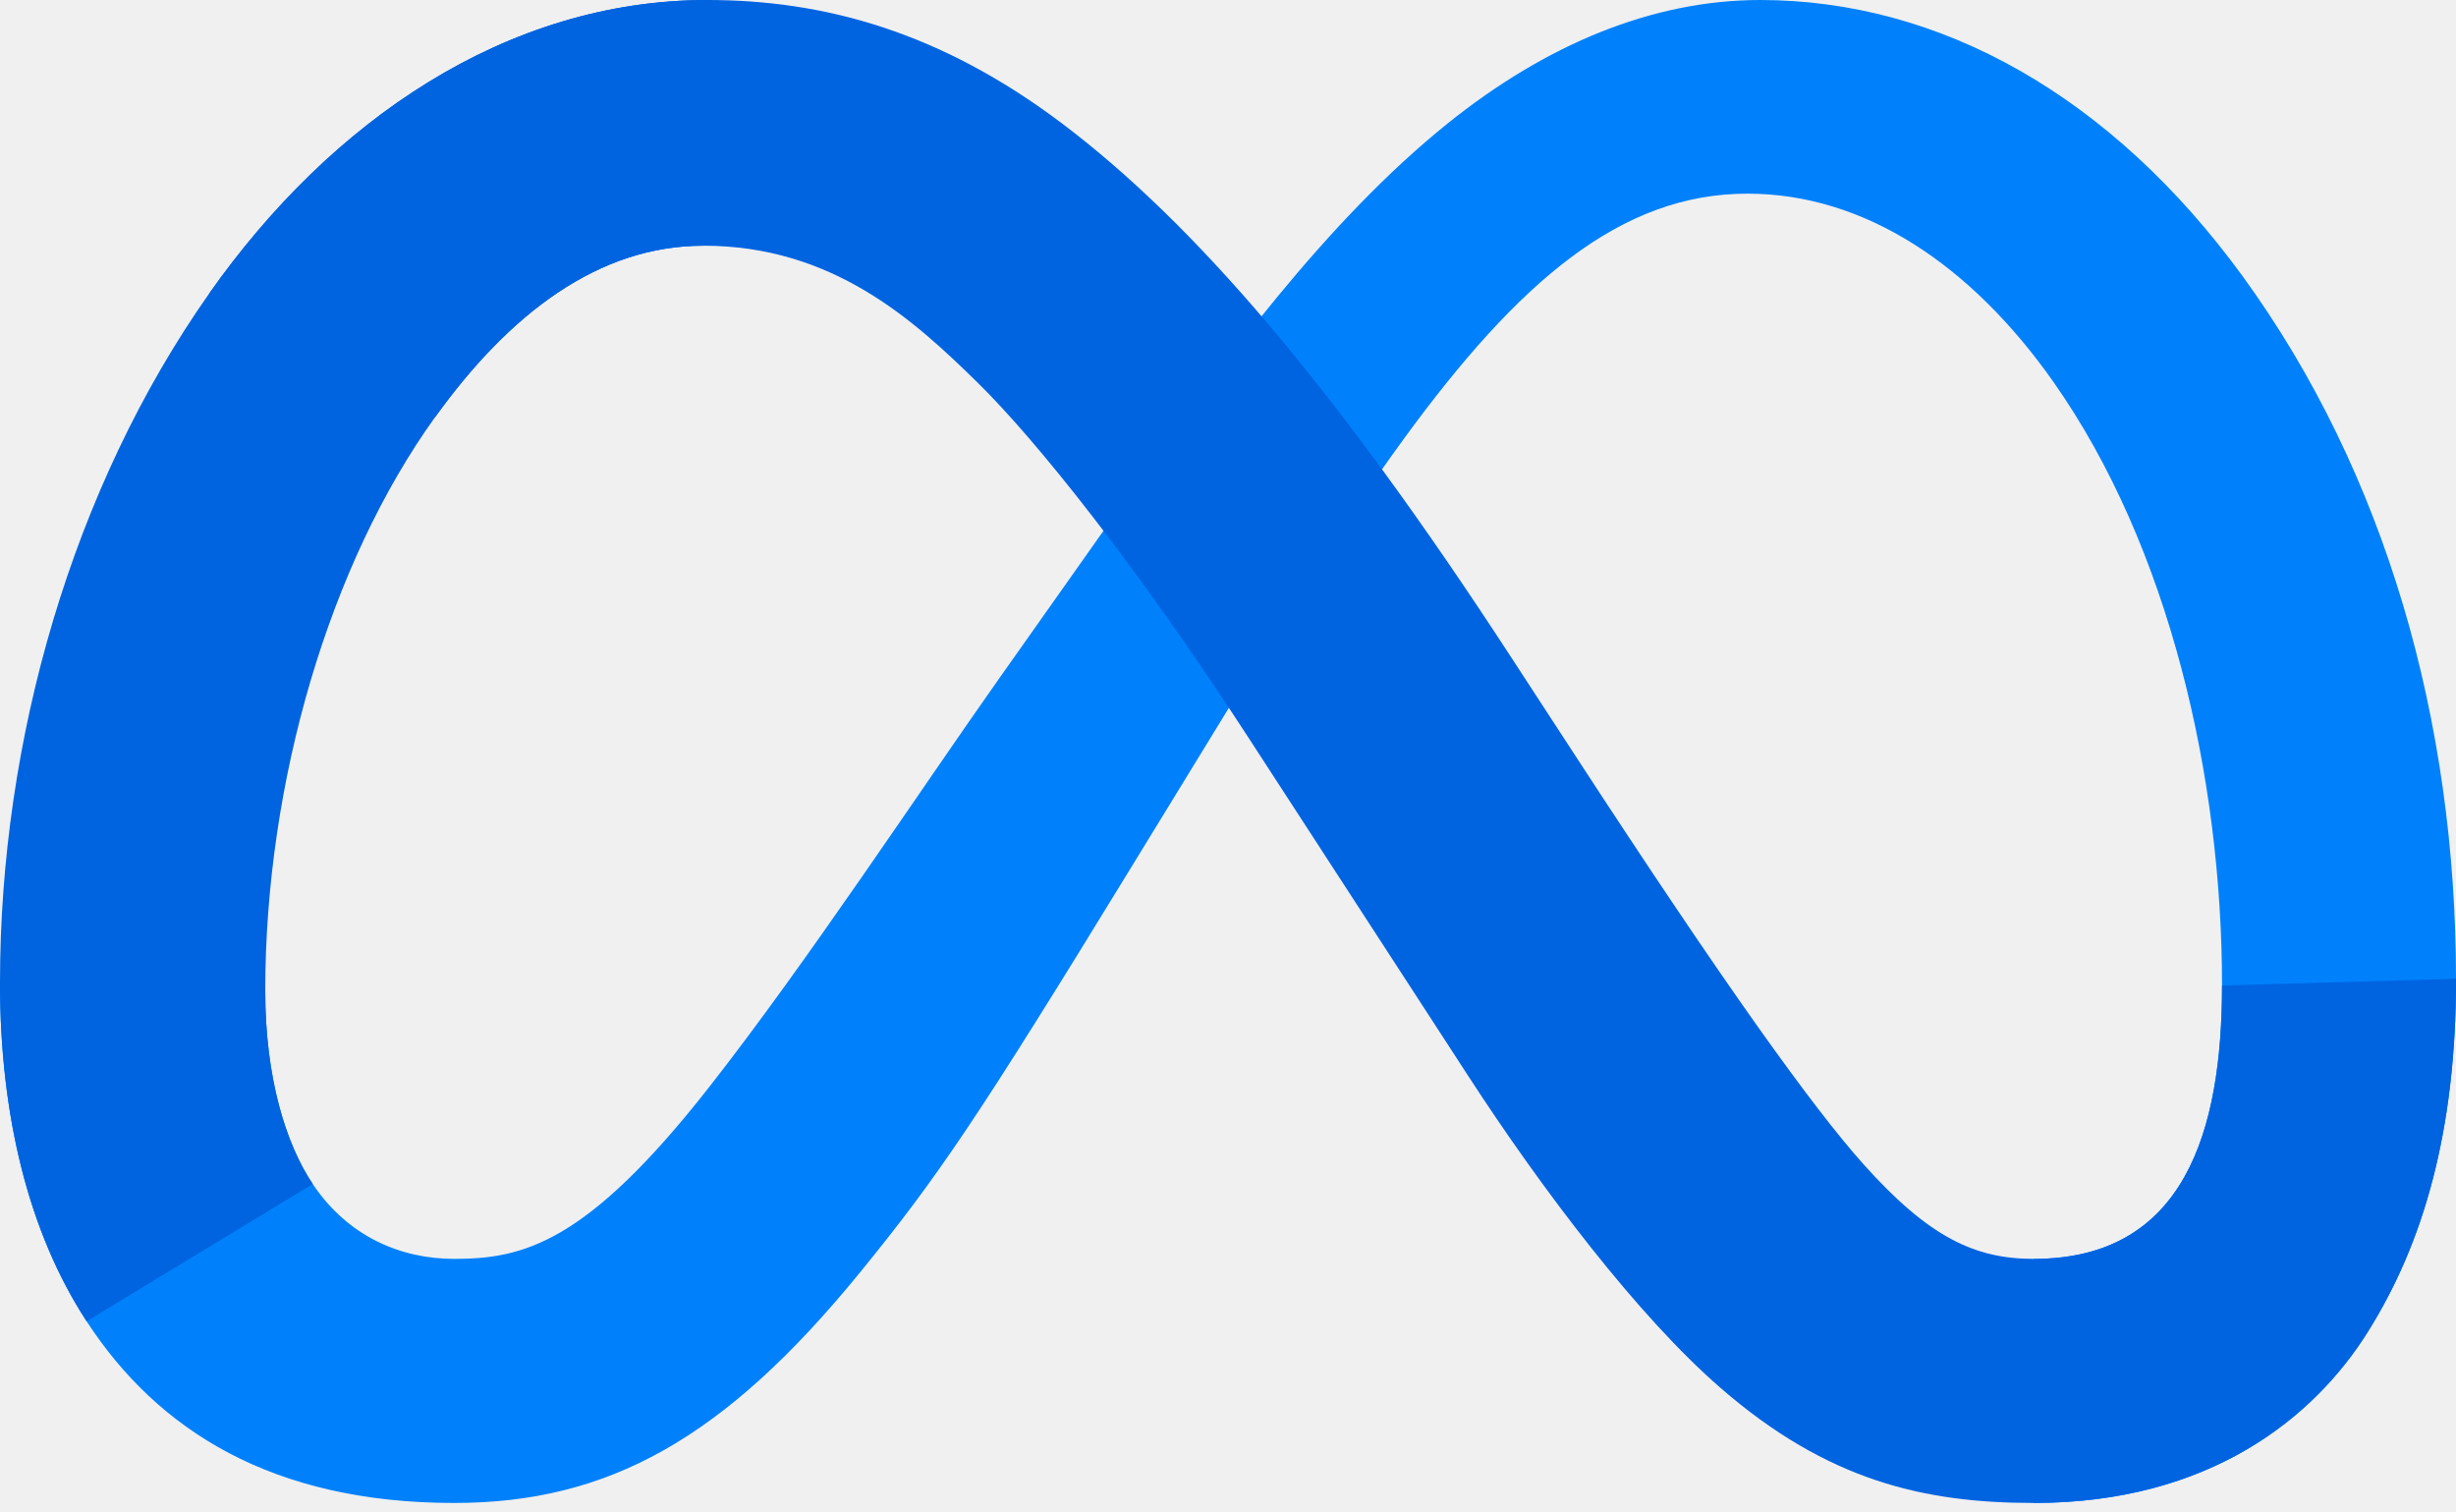
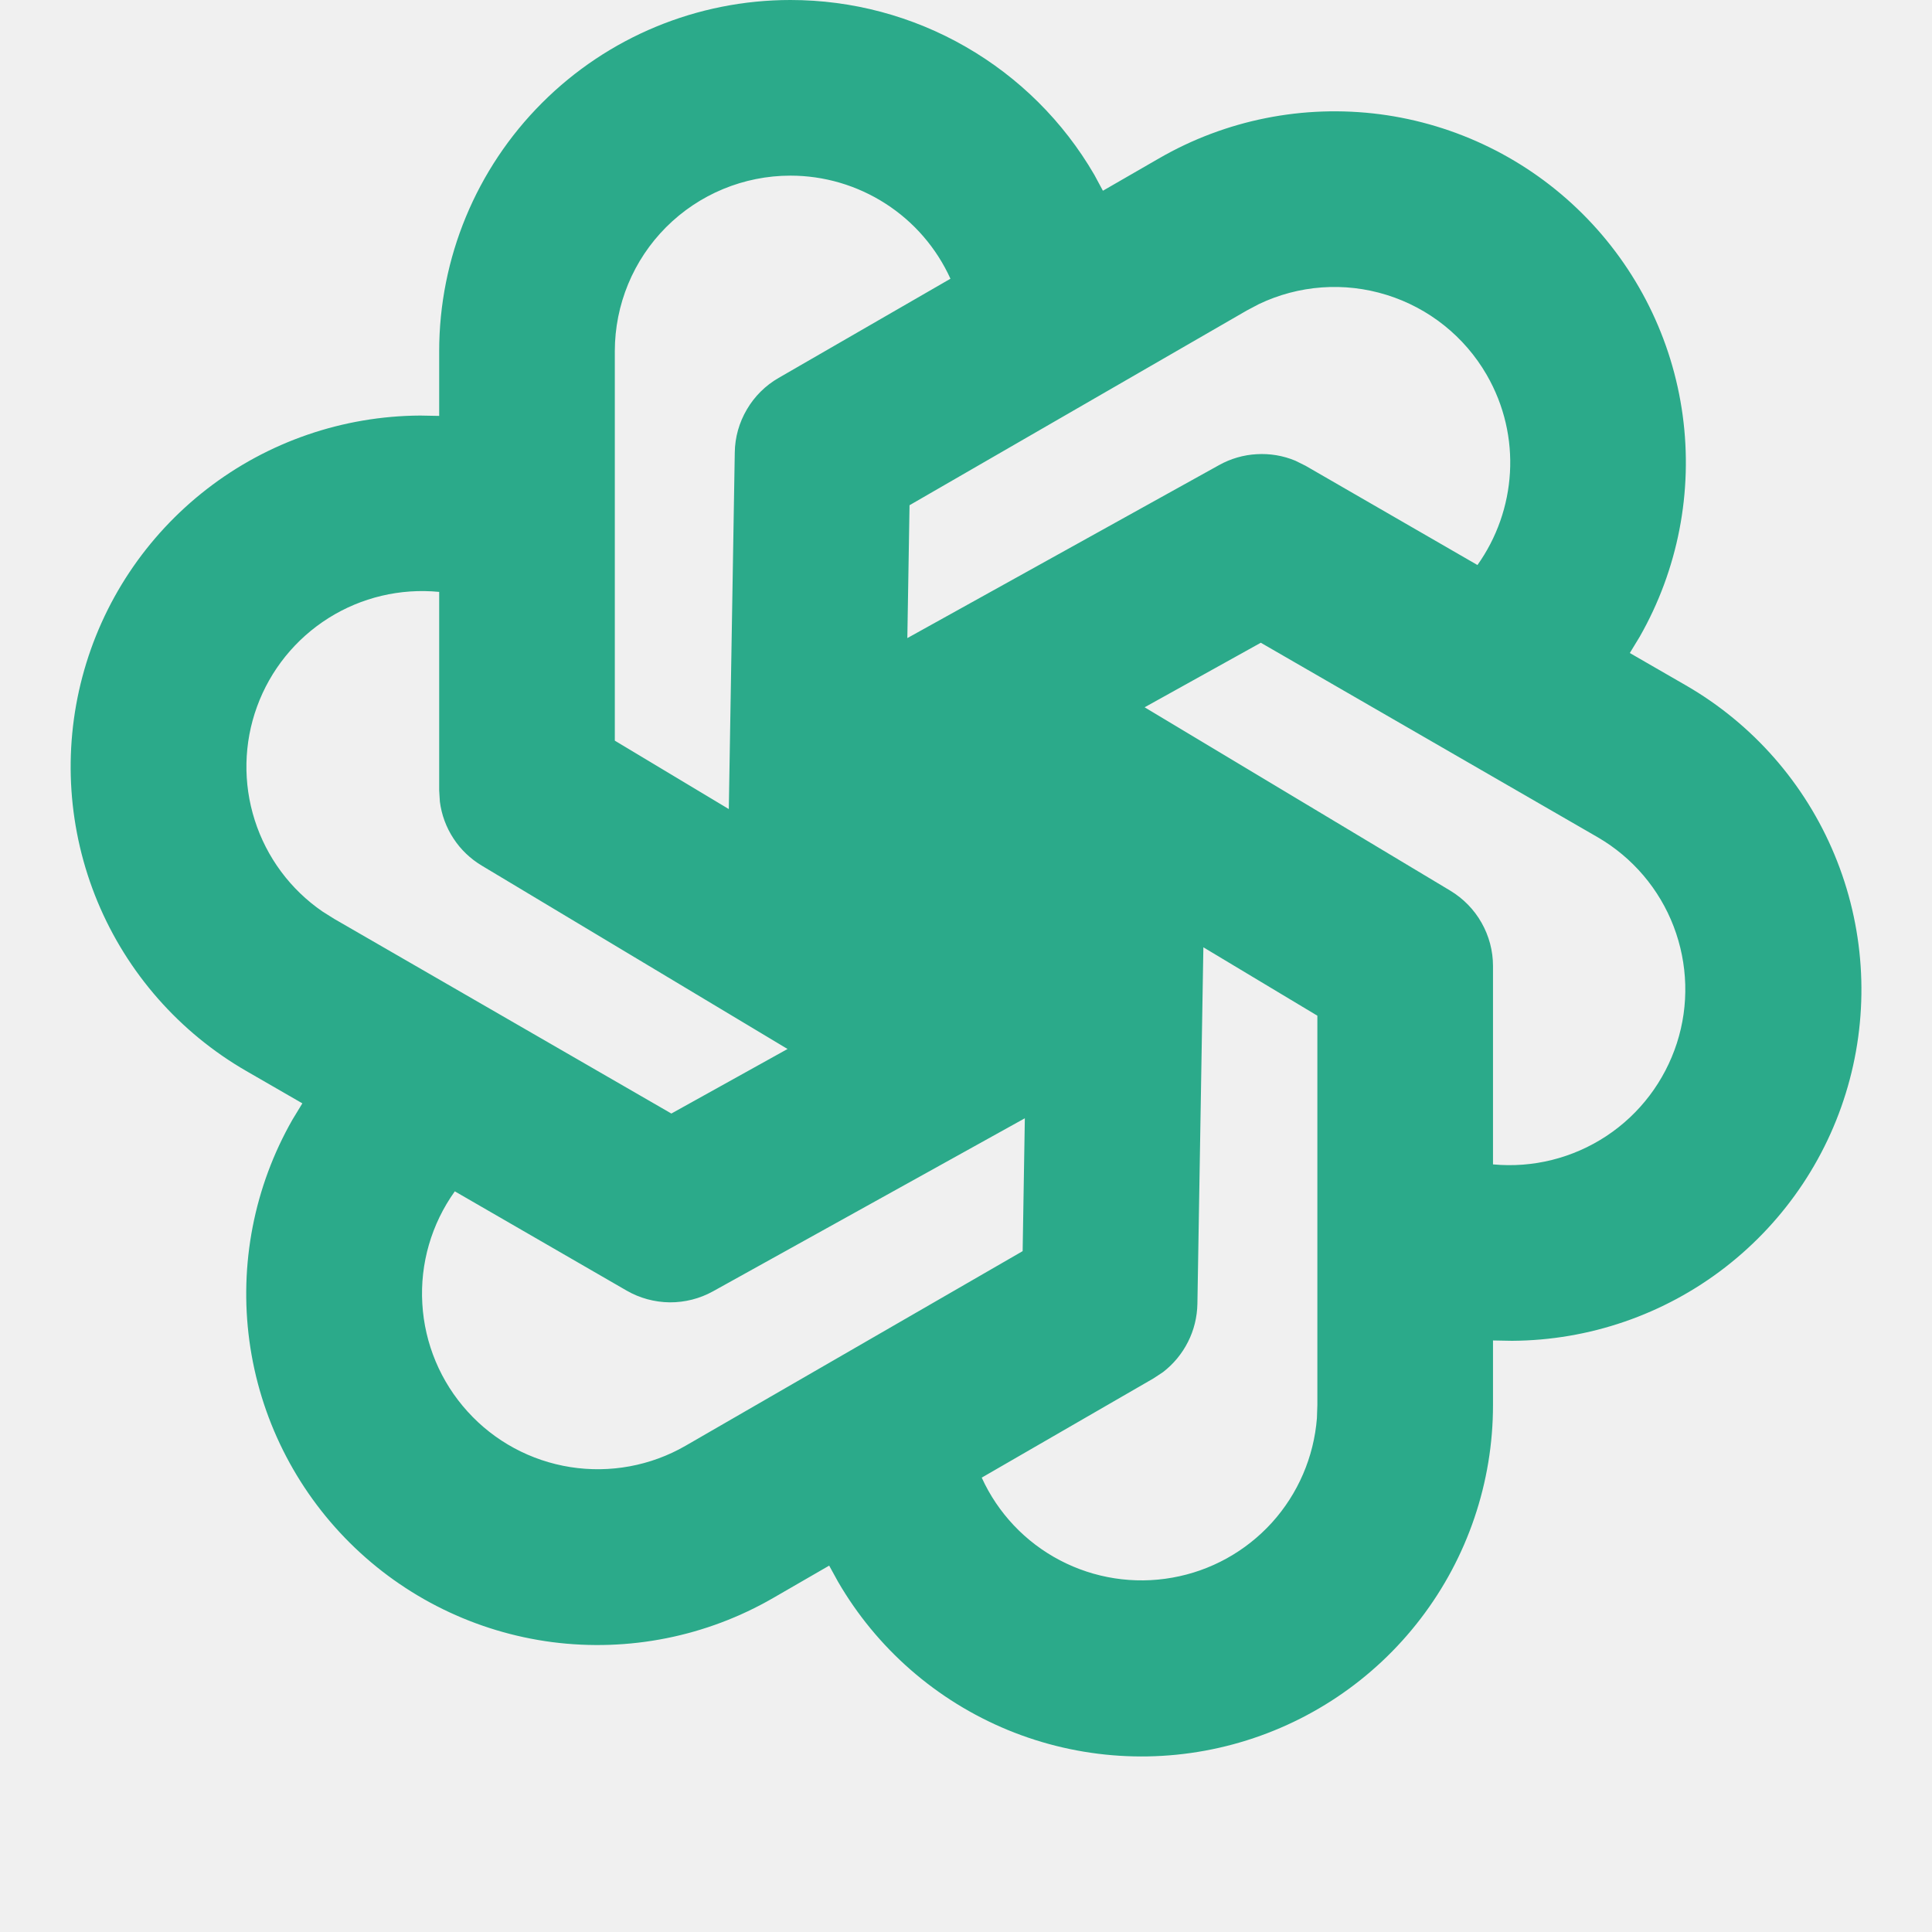
- <svg xmlns="http://www.w3.org/2000/svg" width="26" height="16" viewBox="0 0 26 16" fill="none">
-   <g clip-path="url(#clip0_3321_34932)">
-     <path d="M2.808 10.492C2.808 11.407 3.026 12.109 3.311 12.534C3.684 13.09 4.241 13.326 4.809 13.326C5.542 13.326 6.212 13.159 7.503 11.513C8.537 10.195 9.756 8.344 10.576 7.184L11.965 5.218C12.93 3.853 14.046 2.335 15.326 1.306C16.372 0.466 17.499 0 18.634 0C20.539 0 22.353 1.017 23.742 2.925C25.262 5.014 26 7.645 26 10.361C26 11.975 25.655 13.161 25.067 14.098C24.499 15.005 23.392 15.91 21.531 15.91V13.326C23.125 13.326 23.523 11.977 23.523 10.432C23.523 8.232 22.966 5.789 21.739 4.044C20.868 2.806 19.74 2.05 18.498 2.05C17.155 2.05 16.075 2.983 14.861 4.646C14.215 5.53 13.552 6.607 12.808 7.822L11.989 9.159C10.344 11.848 9.927 12.46 9.104 13.47C7.662 15.239 6.43 15.91 4.809 15.91C2.886 15.91 1.67 15.143 0.917 13.987C0.302 13.044 0 11.808 0 10.4L2.808 10.492Z" fill="#0081FB" />
-     <path d="M2.215 3.107C3.502 1.279 5.36 0 7.492 0C8.726 0 9.953 0.337 11.234 1.3C12.635 2.354 14.129 4.089 15.992 6.949L16.661 7.975C18.274 10.451 19.191 11.724 19.728 12.325C20.419 13.096 20.903 13.326 21.531 13.326C23.125 13.326 23.523 11.977 23.523 10.432L26.001 10.361C26.001 11.975 25.655 13.161 25.067 14.098C24.5 15.005 23.393 15.91 21.531 15.91C20.374 15.91 19.349 15.678 18.215 14.693C17.343 13.937 16.324 12.593 15.54 11.385L13.209 7.797C12.039 5.996 10.965 4.653 10.344 4.045C9.676 3.391 8.817 2.601 7.446 2.601C6.337 2.601 5.395 3.319 4.606 4.416L2.215 3.107Z" fill="url(#paint0_linear_3321_34932)" />
-     <path d="M7.446 2.601C6.336 2.601 5.394 3.319 4.606 4.416C3.491 5.966 2.808 8.275 2.808 10.492C2.808 11.407 3.026 12.109 3.311 12.534L0.917 13.987C0.302 13.044 0 11.808 0 10.4C0 7.838 0.763 5.169 2.214 3.107C3.502 1.279 5.36 0 7.491 0L7.446 2.601Z" fill="url(#paint1_linear_3321_34932)" />
-   </g>
-   <defs>
-     <linearGradient id="paint0_linear_3321_34932" x1="332.313" y1="889.909" x2="2119.61" y2="987.893" gradientUnits="userSpaceOnUse">
-       <stop stop-color="#0064E1" />
-       <stop offset="0.4" stop-color="#0064E1" />
-       <stop offset="0.83" stop-color="#0073EE" />
-       <stop offset="1" stop-color="#0082FB" />
-     </linearGradient>
-     <linearGradient id="paint1_linear_3321_34932" x1="406.871" y1="1157.84" x2="406.871" y2="549.772" gradientUnits="userSpaceOnUse">
-       <stop stop-color="#0082FB" />
-       <stop offset="1" stop-color="#0064E0" />
-     </linearGradient>
-     <clipPath id="clip0_3321_34932">
-       <rect width="26" height="16" fill="white" />
-     </clipPath>
-   </defs>
+ <svg xmlns="http://www.w3.org/2000/svg" width="24" height="24" viewBox="0 0 22 22" fill="none">
+   <path fill-rule="evenodd" clip-rule="evenodd" d="M9.001 3.57519e-07C9.701 -0 10.389 0.183 10.997 0.533C11.604 0.882 12.109 1.384 12.461 1.99L12.559 2.172L13.197 1.804C13.958 1.364 14.842 1.188 15.714 1.301C16.585 1.415 17.395 1.812 18.018 2.432C18.641 3.052 19.043 3.859 19.161 4.73C19.279 5.601 19.107 6.487 18.672 7.25L18.559 7.436L19.197 7.804C19.958 8.243 20.553 8.921 20.89 9.733C21.227 10.544 21.288 11.444 21.063 12.293C20.838 13.143 20.339 13.894 19.644 14.432C18.949 14.97 18.096 15.263 17.218 15.268L17.001 15.264V16C17.001 16.88 16.711 17.735 16.176 18.433C15.641 19.132 14.891 19.634 14.041 19.863C13.192 20.092 12.291 20.035 11.477 19.7C10.664 19.365 9.983 18.771 9.542 18.01L9.442 17.828L8.805 18.196C8.044 18.636 7.159 18.812 6.287 18.699C5.416 18.585 4.606 18.188 3.983 17.568C3.36 16.948 2.958 16.141 2.84 15.27C2.722 14.399 2.894 13.513 3.33 12.75L3.443 12.564L2.805 12.196C2.044 11.757 1.448 11.079 1.111 10.268C0.774 9.456 0.713 8.556 0.938 7.707C1.163 6.857 1.662 6.106 2.357 5.568C3.052 5.03 3.905 4.737 4.784 4.732L5.001 4.736V4C5.001 2.939 5.422 1.922 6.172 1.172C6.922 0.421 7.94 3.57519e-07 9.001 3.57519e-07ZM13.703 10.788L13.635 14.847C13.632 14.998 13.596 15.146 13.528 15.28C13.46 15.415 13.363 15.532 13.244 15.624L13.135 15.696L11.179 16.826C11.363 17.23 11.676 17.561 12.069 17.767C12.462 17.973 12.912 18.043 13.349 17.965C13.786 17.888 14.185 17.667 14.483 17.339C14.781 17.01 14.961 16.591 14.996 16.149L15.001 16V11.566L13.703 10.787V10.788ZM11.67 12.734L8.12 14.704C7.969 14.788 7.799 14.831 7.626 14.83C7.453 14.828 7.284 14.782 7.135 14.696L5.179 13.566C4.913 13.938 4.782 14.389 4.809 14.845C4.835 15.301 5.017 15.735 5.324 16.073C5.63 16.412 6.044 16.635 6.495 16.706C6.947 16.777 7.409 16.692 7.805 16.464L11.645 14.247L11.67 12.734ZM14.357 7.319L13.034 8.054L16.516 10.143C16.663 10.232 16.786 10.357 16.871 10.508C16.956 10.658 17.001 10.827 17.001 11V13.259C17.455 13.302 17.91 13.188 18.291 12.937C18.672 12.686 18.955 12.312 19.095 11.878C19.235 11.444 19.221 10.975 19.058 10.549C18.895 10.123 18.591 9.766 18.197 9.536L14.357 7.319ZM5.001 6.74C4.559 6.697 4.116 6.802 3.741 7.038C3.365 7.275 3.079 7.629 2.927 8.046C2.775 8.462 2.766 8.918 2.901 9.34C3.036 9.763 3.307 10.129 3.673 10.38L3.805 10.463L7.645 12.68L8.968 11.945L5.486 9.857C5.356 9.779 5.246 9.674 5.164 9.548C5.081 9.422 5.028 9.278 5.009 9.129L5.001 9V6.74ZM9.001 2C8.47 2 7.961 2.211 7.586 2.586C7.211 2.961 7.001 3.47 7.001 4V8.434L8.299 9.213L8.367 5.153C8.369 4.98 8.417 4.811 8.505 4.662C8.592 4.513 8.717 4.389 8.867 4.303L10.823 3.174C10.664 2.824 10.408 2.527 10.084 2.319C9.761 2.111 9.385 2 9.001 2ZM16.929 4.268C16.677 3.832 16.27 3.507 15.789 3.358C15.308 3.208 14.789 3.246 14.335 3.463L14.197 3.536L10.357 5.753L10.332 7.266L13.882 5.296C14.013 5.223 14.16 5.18 14.31 5.172C14.46 5.163 14.611 5.188 14.75 5.246L14.867 5.304L16.824 6.434C17.266 5.814 17.334 4.969 16.929 4.268Z" fill="#2BAA8A" />
</svg>
